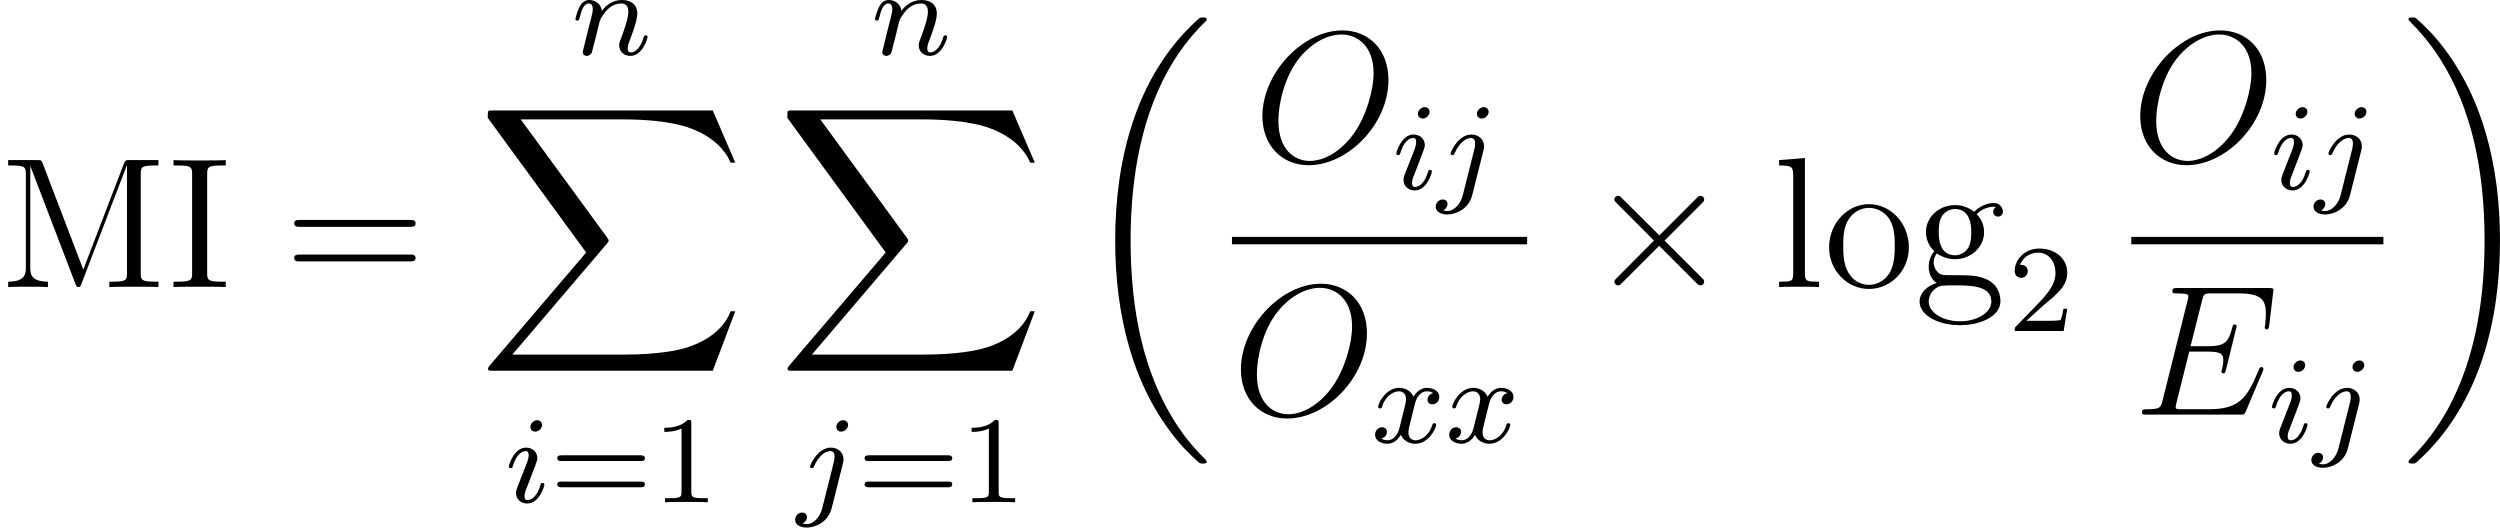
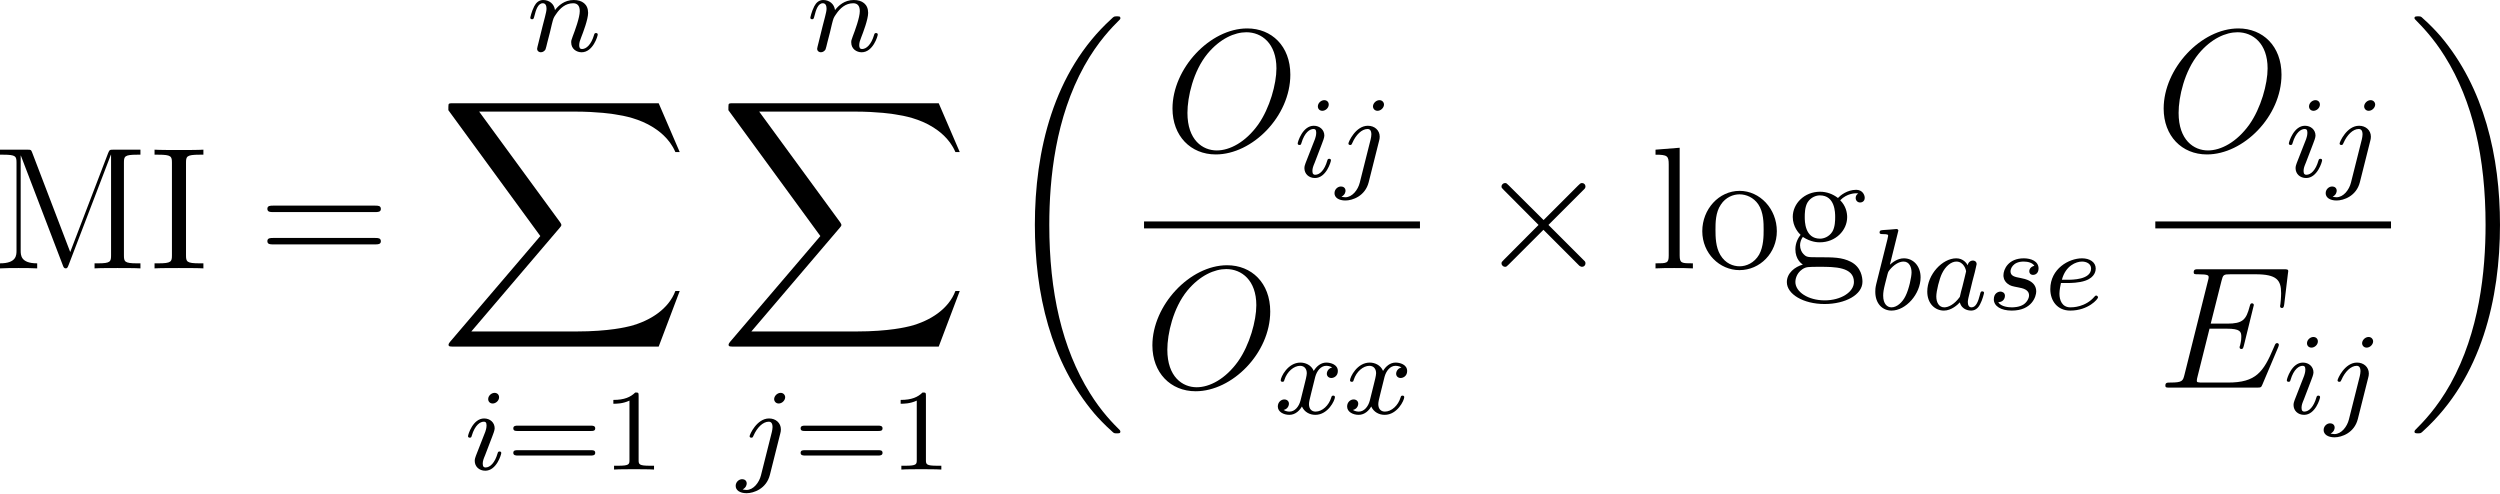
- <svg xmlns="http://www.w3.org/2000/svg" xmlns:xlink="http://www.w3.org/1999/xlink" version="1.1" width="181.644pt" height="38.331pt" viewBox="-.239 -.233 181.644 38.331">
+ <svg xmlns="http://www.w3.org/2000/svg" xmlns:xlink="http://www.w3.org/1999/xlink" version="1.1" width="194.305pt" height="38.331pt" viewBox="-.619 -.288 194.305 38.331">
  <defs>
    <path id="g1-2" d="M4.651-3.324L2.26-5.703C2.116-5.846 2.092-5.87 1.997-5.87C1.877-5.87 1.757-5.762 1.757-5.631C1.757-5.547 1.781-5.523 1.913-5.392L4.304-2.989L1.913-.586C1.781-.454 1.757-.43 1.757-.347C1.757-.215 1.877-.108 1.997-.108C2.092-.108 2.116-.132 2.26-.275L4.639-2.654L7.113-.179C7.137-.167 7.221-.108 7.293-.108C7.436-.108 7.532-.215 7.532-.347C7.532-.371 7.532-.418 7.496-.478C7.484-.502 5.583-2.379 4.985-2.989L7.173-5.177C7.233-5.248 7.412-5.404 7.472-5.475C7.484-5.499 7.532-5.547 7.532-5.631C7.532-5.762 7.436-5.87 7.293-5.87C7.197-5.87 7.149-5.822 7.018-5.691L4.651-3.324Z" />
    <path id="g3-69" d="M8.309-2.774C8.321-2.809 8.357-2.893 8.357-2.941C8.357-3.001 8.309-3.061 8.237-3.061C8.189-3.061 8.165-3.049 8.13-3.013C8.106-3.001 8.106-2.977 7.998-2.738C7.293-1.064 6.779-.347 4.866-.347H3.12C2.953-.347 2.929-.347 2.857-.359C2.726-.371 2.714-.395 2.714-.49C2.714-.574 2.738-.646 2.762-.753L3.587-4.053H4.77C5.703-4.053 5.774-3.85 5.774-3.491C5.774-3.371 5.774-3.264 5.691-2.905C5.667-2.857 5.655-2.809 5.655-2.774C5.655-2.69 5.715-2.654 5.786-2.654C5.894-2.654 5.906-2.738 5.954-2.905L6.635-5.679C6.635-5.738 6.587-5.798 6.516-5.798C6.408-5.798 6.396-5.75 6.348-5.583C6.109-4.663 5.87-4.4 4.806-4.4H3.67L4.411-7.34C4.519-7.759 4.543-7.795 5.033-7.795H6.743C8.213-7.795 8.512-7.4 8.512-6.492C8.512-6.48 8.512-6.145 8.464-5.75C8.452-5.703 8.44-5.631 8.44-5.607C8.44-5.511 8.5-5.475 8.572-5.475C8.656-5.475 8.703-5.523 8.727-5.738L8.978-7.831C8.978-7.867 9.002-7.986 9.002-8.01C9.002-8.141 8.895-8.141 8.679-8.141H2.845C2.618-8.141 2.499-8.141 2.499-7.926C2.499-7.795 2.582-7.795 2.786-7.795C3.527-7.795 3.527-7.711 3.527-7.58C3.527-7.52 3.515-7.472 3.479-7.34L1.865-.885C1.757-.466 1.733-.347 .897-.347C.669-.347 .55-.347 .55-.132C.55 0 .622 0 .861 0H6.862C7.125 0 7.137-.012 7.221-.203L8.309-2.774Z" />
    <path id="g3-79" d="M8.679-5.236C8.679-7.209 7.388-8.416 5.715-8.416C3.156-8.416 .574-5.667 .574-2.905C.574-1.028 1.817 .251 3.551 .251C6.061 .251 8.679-2.367 8.679-5.236ZM3.622-.024C2.642-.024 1.602-.741 1.602-2.606C1.602-3.694 1.997-5.475 2.977-6.671C3.85-7.723 4.854-8.153 5.655-8.153C6.707-8.153 7.723-7.388 7.723-5.667C7.723-4.603 7.269-2.941 6.468-1.805C5.595-.586 4.507-.024 3.622-.024Z" />
    <path id="g5-61" d="M8.07-3.873C8.237-3.873 8.452-3.873 8.452-4.089C8.452-4.316 8.249-4.316 8.07-4.316H1.028C.861-4.316 .646-4.316 .646-4.101C.646-3.873 .849-3.873 1.028-3.873H8.07ZM8.07-1.65C8.237-1.65 8.452-1.65 8.452-1.865C8.452-2.092 8.249-2.092 8.07-2.092H1.028C.861-2.092 .646-2.092 .646-1.877C.646-1.65 .849-1.65 1.028-1.65H8.07Z" />
    <path id="g5-73" d="M2.594-7.257C2.594-7.699 2.63-7.819 3.527-7.819H3.79V-8.165C3.503-8.141 2.475-8.141 2.116-8.141S.717-8.141 .43-8.165V-7.819H.693C1.59-7.819 1.626-7.699 1.626-7.257V-.909C1.626-.466 1.59-.347 .693-.347H.43V0C.717-.024 1.745-.024 2.104-.024S3.503-.024 3.79 0V-.347H3.527C2.63-.347 2.594-.466 2.594-.909V-7.257Z" />
    <path id="g5-77" d="M2.75-7.938C2.666-8.165 2.654-8.165 2.379-8.165H.526V-7.819H.765C1.626-7.819 1.662-7.699 1.662-7.257V-1.231C1.662-.909 1.662-.347 .526-.347V0C.837-.024 1.47-.024 1.805-.024S2.774-.024 3.084 0V-.347C1.949-.347 1.949-.909 1.949-1.231V-7.759H1.961L4.842-.227C4.89-.096 4.926 0 5.045 0C5.153 0 5.177-.06 5.248-.239L8.153-7.819H8.165V-.909C8.165-.466 8.13-.347 7.269-.347H7.03V0C7.305-.024 8.261-.024 8.608-.024S9.911-.024 10.186 0V-.347H9.947C9.086-.347 9.05-.466 9.05-.909V-7.257C9.05-7.699 9.086-7.819 9.947-7.819H10.186V-8.165H8.333C8.07-8.165 8.058-8.153 7.962-7.926L5.356-1.124L2.75-7.938Z" />
    <path id="g5-103" d="M1.423-2.164C1.985-1.793 2.463-1.793 2.594-1.793C3.67-1.793 4.471-2.606 4.471-3.527C4.471-3.85 4.376-4.304 3.993-4.686C4.459-5.165 5.021-5.165 5.081-5.165C5.129-5.165 5.189-5.165 5.236-5.141C5.117-5.093 5.057-4.973 5.057-4.842C5.057-4.674 5.177-4.531 5.368-4.531C5.464-4.531 5.679-4.591 5.679-4.854C5.679-5.069 5.511-5.404 5.093-5.404C4.471-5.404 4.005-5.021 3.838-4.842C3.479-5.117 3.061-5.272 2.606-5.272C1.53-5.272 .729-4.459 .729-3.539C.729-2.857 1.148-2.415 1.267-2.307C1.124-2.128 .909-1.781 .909-1.315C.909-.622 1.327-.323 1.423-.263C.873-.108 .323 .323 .323 .944C.323 1.769 1.447 2.451 2.917 2.451C4.34 2.451 5.523 1.817 5.523 .921C5.523 .622 5.44-.084 4.722-.454C4.113-.765 3.515-.765 2.487-.765C1.757-.765 1.674-.765 1.459-.992C1.339-1.112 1.231-1.339 1.231-1.59C1.231-1.793 1.303-1.997 1.423-2.164ZM2.606-2.044C1.554-2.044 1.554-3.252 1.554-3.527C1.554-3.742 1.554-4.232 1.757-4.555C1.985-4.902 2.343-5.021 2.594-5.021C3.646-5.021 3.646-3.814 3.646-3.539C3.646-3.324 3.646-2.833 3.443-2.511C3.216-2.164 2.857-2.044 2.606-2.044ZM2.929 2.2C1.781 2.2 .909 1.614 .909 .933C.909 .837 .933 .371 1.387 .06C1.65-.108 1.757-.108 2.594-.108C3.587-.108 4.937-.108 4.937 .933C4.937 1.638 4.029 2.2 2.929 2.2Z" />
    <path id="g5-108" d="M2.056-8.297L.395-8.165V-7.819C1.207-7.819 1.303-7.735 1.303-7.149V-.885C1.303-.347 1.172-.347 .395-.347V0C.729-.024 1.315-.024 1.674-.024S2.63-.024 2.965 0V-.347C2.2-.347 2.056-.347 2.056-.885V-8.297Z" />
    <path id="g5-111" d="M5.487-2.558C5.487-4.101 4.316-5.332 2.929-5.332C1.494-5.332 .359-4.065 .359-2.558C.359-1.028 1.554 .12 2.917 .12C4.328 .12 5.487-1.052 5.487-2.558ZM2.929-.143C2.487-.143 1.949-.335 1.602-.921C1.279-1.459 1.267-2.164 1.267-2.666C1.267-3.12 1.267-3.85 1.638-4.388C1.973-4.902 2.499-5.093 2.917-5.093C3.383-5.093 3.885-4.878 4.208-4.411C4.579-3.862 4.579-3.108 4.579-2.666C4.579-2.248 4.579-1.506 4.268-.944C3.933-.371 3.383-.143 2.929-.143Z" />
+     <path id="g4-49" d="M2.503-5.077C2.503-5.292 2.487-5.3 2.271-5.3C1.945-4.981 1.522-4.79 .765-4.79V-4.527C.98-4.527 1.411-4.527 1.873-4.742V-.654C1.873-.359 1.849-.263 1.092-.263H.813V0C1.14-.024 1.825-.024 2.184-.024S3.236-.024 3.563 0V-.263H3.284C2.527-.263 2.503-.359 2.503-.654V-5.077Z" />
+     <path id="g4-61" d="M5.826-2.654C5.946-2.654 6.105-2.654 6.105-2.837S5.914-3.021 5.794-3.021H.781C.662-3.021 .47-3.021 .47-2.837S.63-2.654 .749-2.654H5.826ZM5.794-.964C5.914-.964 6.105-.964 6.105-1.148S5.946-1.331 5.826-1.331H.749C.63-1.331 .47-1.331 .47-1.148S.662-.964 .781-.964H5.794Z" />
+     <path id="g2-97" d="M3.124-3.037C3.053-3.172 2.821-3.515 2.335-3.515C1.387-3.515 .343-2.407 .343-1.227C.343-.399 .877 .08 1.49 .08C2 .08 2.439-.327 2.582-.486C2.726 .064 3.268 .08 3.363 .08C3.73 .08 3.913-.223 3.977-.359C4.136-.646 4.248-1.108 4.248-1.14C4.248-1.188 4.216-1.243 4.121-1.243S4.009-1.196 3.961-.996C3.85-.558 3.698-.143 3.387-.143C3.204-.143 3.132-.295 3.132-.518C3.132-.654 3.204-.925 3.252-1.124S3.419-1.801 3.451-1.945L3.61-2.55C3.65-2.742 3.738-3.076 3.738-3.116C3.738-3.3 3.587-3.363 3.483-3.363C3.363-3.363 3.164-3.284 3.124-3.037ZM2.582-.861C2.184-.311 1.769-.143 1.514-.143C1.148-.143 .964-.478 .964-.893C.964-1.267 1.18-2.12 1.355-2.471C1.586-2.957 1.977-3.292 2.343-3.292C2.861-3.292 3.013-2.71 3.013-2.614C3.013-2.582 2.813-1.801 2.766-1.594C2.662-1.219 2.662-1.203 2.582-.861Z" />
+     <path id="g2-98" d="M1.945-5.292C1.953-5.308 1.977-5.412 1.977-5.42C1.977-5.46 1.945-5.531 1.849-5.531C1.817-5.531 1.57-5.507 1.387-5.491L.94-5.46C.765-5.444 .685-5.436 .685-5.292C.685-5.181 .797-5.181 .893-5.181C1.275-5.181 1.275-5.133 1.275-5.061C1.275-5.013 1.196-4.694 1.148-4.511L.454-1.737C.391-1.467 .391-1.347 .391-1.211C.391-.391 .893 .08 1.506 .08C2.487 .08 3.507-1.052 3.507-2.208C3.507-2.997 2.997-3.515 2.359-3.515C1.913-3.515 1.57-3.228 1.395-3.076L1.945-5.292ZM1.506-.143C1.219-.143 .933-.367 .933-.948C.933-1.164 .964-1.363 1.06-1.745C1.116-1.977 1.172-2.2 1.235-2.431C1.275-2.574 1.275-2.59 1.371-2.71C1.642-3.045 2-3.292 2.335-3.292C2.734-3.292 2.885-2.901 2.885-2.542C2.885-2.248 2.71-1.395 2.471-.925C2.264-.494 1.881-.143 1.506-.143Z" />
+     <path id="g2-101" d="M1.602-1.817C1.777-1.817 2.375-1.825 2.798-1.977C3.491-2.216 3.515-2.694 3.515-2.813C3.515-3.26 3.092-3.515 2.574-3.515C1.674-3.515 .391-2.805 .391-1.395C.391-.582 .885 .08 1.761 .08C3.005 .08 3.674-.717 3.674-.829C3.674-.901 3.595-.956 3.547-.956S3.475-.933 3.435-.885C2.805-.143 1.913-.143 1.777-.143C1.196-.143 1.02-.638 1.02-1.084C1.02-1.323 1.092-1.682 1.124-1.817H1.602ZM1.188-2.04C1.443-3.013 2.168-3.292 2.574-3.292C2.893-3.292 3.196-3.132 3.196-2.813C3.196-2.04 1.889-2.04 1.554-2.04H1.188Z" />
    <path id="g2-105" d="M2.375-4.973C2.375-5.149 2.248-5.276 2.064-5.276C1.857-5.276 1.626-5.085 1.626-4.846C1.626-4.67 1.753-4.543 1.937-4.543C2.144-4.543 2.375-4.734 2.375-4.973ZM1.211-2.048L.781-.948C.741-.829 .701-.733 .701-.598C.701-.207 1.004 .08 1.427 .08C2.2 .08 2.527-1.036 2.527-1.14C2.527-1.219 2.463-1.243 2.407-1.243C2.311-1.243 2.295-1.188 2.271-1.108C2.088-.47 1.761-.143 1.443-.143C1.347-.143 1.251-.183 1.251-.399C1.251-.59 1.307-.733 1.411-.98C1.49-1.196 1.57-1.411 1.658-1.626L1.905-2.271C1.977-2.455 2.072-2.702 2.072-2.837C2.072-3.236 1.753-3.515 1.347-3.515C.574-3.515 .239-2.399 .239-2.295C.239-2.224 .295-2.192 .359-2.192C.462-2.192 .47-2.24 .494-2.319C.717-3.076 1.084-3.292 1.323-3.292C1.435-3.292 1.514-3.252 1.514-3.029C1.514-2.949 1.506-2.837 1.427-2.598L1.211-2.048Z" />
    <path id="g2-106" d="M3.292-4.973C3.292-5.125 3.172-5.276 2.981-5.276C2.742-5.276 2.534-5.053 2.534-4.846C2.534-4.694 2.654-4.543 2.845-4.543C3.084-4.543 3.292-4.766 3.292-4.973ZM1.626 .399C1.506 .885 1.116 1.403 .63 1.403C.502 1.403 .383 1.371 .367 1.363C.614 1.243 .646 1.028 .646 .956C.646 .765 .502 .662 .335 .662C.104 .662-.112 .861-.112 1.124C-.112 1.427 .183 1.626 .638 1.626C1.124 1.626 2 1.323 2.24 .367L2.957-2.487C2.981-2.582 2.997-2.646 2.997-2.766C2.997-3.204 2.646-3.515 2.184-3.515C1.339-3.515 .845-2.399 .845-2.295C.845-2.224 .901-2.192 .964-2.192C1.052-2.192 1.06-2.216 1.116-2.335C1.355-2.885 1.761-3.292 2.16-3.292C2.327-3.292 2.423-3.18 2.423-2.917C2.423-2.805 2.399-2.694 2.375-2.582L1.626 .399Z" />
    <path id="g2-110" d="M1.594-1.307C1.618-1.427 1.698-1.73 1.722-1.849C1.833-2.279 1.833-2.287 2.016-2.55C2.279-2.941 2.654-3.292 3.188-3.292C3.475-3.292 3.642-3.124 3.642-2.75C3.642-2.311 3.308-1.403 3.156-1.012C3.053-.749 3.053-.701 3.053-.598C3.053-.143 3.427 .08 3.77 .08C4.551 .08 4.878-1.036 4.878-1.14C4.878-1.219 4.814-1.243 4.758-1.243C4.663-1.243 4.647-1.188 4.623-1.108C4.431-.454 4.097-.143 3.794-.143C3.666-.143 3.602-.223 3.602-.406S3.666-.765 3.746-.964C3.866-1.267 4.216-2.184 4.216-2.63C4.216-3.228 3.802-3.515 3.228-3.515C2.582-3.515 2.168-3.124 1.937-2.821C1.881-3.26 1.53-3.515 1.124-3.515C.837-3.515 .638-3.332 .51-3.084C.319-2.71 .239-2.311 .239-2.295C.239-2.224 .295-2.192 .359-2.192C.462-2.192 .47-2.224 .526-2.431C.622-2.821 .765-3.292 1.1-3.292C1.307-3.292 1.355-3.092 1.355-2.917C1.355-2.774 1.315-2.622 1.251-2.359C1.235-2.295 1.116-1.825 1.084-1.714L.789-.518C.757-.399 .709-.199 .709-.167C.709 .016 .861 .08 .964 .08C1.108 .08 1.227-.016 1.283-.112C1.307-.159 1.371-.43 1.411-.598L1.594-1.307Z" />
+     <path id="g2-115" d="M3.212-2.997C3.029-2.965 2.861-2.821 2.861-2.622C2.861-2.479 2.957-2.375 3.132-2.375C3.252-2.375 3.499-2.463 3.499-2.821C3.499-3.316 2.981-3.515 2.487-3.515C1.419-3.515 1.084-2.758 1.084-2.351C1.084-2.271 1.084-1.985 1.379-1.761C1.562-1.618 1.698-1.594 2.112-1.514C2.391-1.459 2.845-1.379 2.845-.964C2.845-.757 2.694-.494 2.471-.343C2.176-.151 1.785-.143 1.658-.143C1.467-.143 .925-.175 .725-.494C1.132-.51 1.188-.837 1.188-.933C1.188-1.172 .972-1.227 .877-1.227C.749-1.227 .422-1.132 .422-.693C.422-.223 .917 .08 1.658 .08C3.045 .08 3.339-.901 3.339-1.235C3.339-1.953 2.558-2.104 2.264-2.16C1.881-2.232 1.57-2.287 1.57-2.622C1.57-2.766 1.706-3.292 2.479-3.292C2.782-3.292 3.092-3.204 3.212-2.997Z" />
    <path id="g2-120" d="M3.993-3.18C3.642-3.092 3.626-2.782 3.626-2.75C3.626-2.574 3.762-2.455 3.937-2.455S4.384-2.59 4.384-2.933C4.384-3.387 3.881-3.515 3.587-3.515C3.212-3.515 2.909-3.252 2.726-2.941C2.55-3.363 2.136-3.515 1.809-3.515C.94-3.515 .454-2.519 .454-2.295C.454-2.224 .51-2.192 .574-2.192C.669-2.192 .685-2.232 .709-2.327C.893-2.909 1.371-3.292 1.785-3.292C2.096-3.292 2.248-3.068 2.248-2.782C2.248-2.622 2.152-2.256 2.088-2C2.032-1.769 1.857-1.06 1.817-.909C1.706-.478 1.419-.143 1.06-.143C1.028-.143 .821-.143 .654-.255C1.02-.343 1.02-.677 1.02-.685C1.02-.869 .877-.98 .701-.98C.486-.98 .255-.797 .255-.494C.255-.128 .646 .08 1.052 .08C1.474 .08 1.769-.239 1.913-.494C2.088-.104 2.455 .08 2.837 .08C3.706 .08 4.184-.917 4.184-1.14C4.184-1.219 4.121-1.243 4.065-1.243C3.969-1.243 3.953-1.188 3.929-1.108C3.77-.574 3.316-.143 2.853-.143C2.59-.143 2.399-.319 2.399-.654C2.399-.813 2.447-.996 2.558-1.443C2.614-1.682 2.79-2.383 2.829-2.534C2.941-2.949 3.22-3.292 3.579-3.292C3.618-3.292 3.826-3.292 3.993-3.18Z" />
    <path id="g0-18" d="M8.369 28.083C8.369 28.035 8.345 28.011 8.321 27.975C7.878 27.533 7.077 26.732 6.276 25.441C4.352 22.356 3.479 18.471 3.479 13.868C3.479 10.652 3.909 6.504 5.882 2.941C6.826 1.243 7.807 .263 8.333-.263C8.369-.299 8.369-.323 8.369-.359C8.369-.478 8.285-.478 8.118-.478S7.926-.478 7.747-.299C3.742 3.347 2.487 8.823 2.487 13.856C2.487 18.554 3.563 23.289 6.599 26.863C6.838 27.138 7.293 27.628 7.783 28.059C7.926 28.202 7.95 28.202 8.118 28.202S8.369 28.202 8.369 28.083Z" />
    <path id="g0-19" d="M6.3 13.868C6.3 9.17 5.224 4.435 2.188 .861C1.949 .586 1.494 .096 1.004-.335C.861-.478 .837-.478 .669-.478C.526-.478 .418-.478 .418-.359C.418-.311 .466-.263 .49-.239C.909 .191 1.71 .992 2.511 2.283C4.435 5.368 5.308 9.253 5.308 13.856C5.308 17.072 4.878 21.22 2.905 24.783C1.961 26.481 .968 27.473 .466 27.975C.442 28.011 .418 28.047 .418 28.083C.418 28.202 .526 28.202 .669 28.202C.837 28.202 .861 28.202 1.04 28.023C5.045 24.377 6.3 18.901 6.3 13.868Z" />
    <path id="g0-88" d="M15.135 16.737L16.582 12.912H16.283C15.817 14.155 14.549 14.968 13.175 15.327C12.924 15.386 11.752 15.697 9.457 15.697H2.248L8.333 8.56C8.416 8.464 8.44 8.428 8.44 8.369C8.44 8.345 8.44 8.309 8.357 8.189L2.786 .574H9.337C10.939 .574 12.027 .741 12.134 .765C12.78 .861 13.82 1.064 14.765 1.662C15.064 1.853 15.876 2.391 16.283 3.359H16.582L15.135 0H1.004C.729 0 .717 .012 .681 .084C.669 .12 .669 .347 .669 .478L6.994 9.134L.801 16.391C.681 16.534 .681 16.594 .681 16.606C.681 16.737 .789 16.737 1.004 16.737H15.135Z" />
-     <path id="g4-49" d="M2.503-5.077C2.503-5.292 2.487-5.3 2.271-5.3C1.945-4.981 1.522-4.79 .765-4.79V-4.527C.98-4.527 1.411-4.527 1.873-4.742V-.654C1.873-.359 1.849-.263 1.092-.263H.813V0C1.14-.024 1.825-.024 2.184-.024S3.236-.024 3.563 0V-.263H3.284C2.527-.263 2.503-.359 2.503-.654V-5.077Z" />
-     <path id="g4-50" d="M2.248-1.626C2.375-1.745 2.71-2.008 2.837-2.12C3.332-2.574 3.802-3.013 3.802-3.738C3.802-4.686 3.005-5.3 2.008-5.3C1.052-5.3 .422-4.575 .422-3.866C.422-3.475 .733-3.419 .845-3.419C1.012-3.419 1.259-3.539 1.259-3.842C1.259-4.256 .861-4.256 .765-4.256C.996-4.838 1.53-5.037 1.921-5.037C2.662-5.037 3.045-4.407 3.045-3.738C3.045-2.909 2.463-2.303 1.522-1.339L.518-.303C.422-.215 .422-.199 .422 0H3.571L3.802-1.427H3.555C3.531-1.267 3.467-.869 3.371-.717C3.324-.654 2.718-.654 2.59-.654H1.172L2.248-1.626Z" />
-     <path id="g4-61" d="M5.826-2.654C5.946-2.654 6.105-2.654 6.105-2.837S5.914-3.021 5.794-3.021H.781C.662-3.021 .47-3.021 .47-2.837S.63-2.654 .749-2.654H5.826ZM5.794-.964C5.914-.964 6.105-.964 6.105-1.148S5.946-1.331 5.826-1.331H.749C.63-1.331 .47-1.331 .47-1.148S.662-.964 .781-.964H5.794Z" />
  </defs>
-   <g id="page1" transform="matrix(1.13 0 0 1.13 -63.98604 -62.28158)">
-     <use x="56.413" y="73.369" xlink:href="#g5-77" />
-     <use x="67.14" y="73.369" xlink:href="#g5-73" />
-     <use x="74.683" y="73.369" xlink:href="#g5-61" />
-     <use x="93.174" y="58.425" xlink:href="#g2-110" />
-     <use x="87.109" y="62.012" xlink:href="#g0-88" />
-     <use x="88.891" y="87.206" xlink:href="#g2-105" />
-     <use x="91.774" y="87.206" xlink:href="#g4-61" />
-     <use x="98.361" y="87.206" xlink:href="#g4-49" />
-     <use x="112.435" y="58.425" xlink:href="#g2-110" />
-     <use x="106.37" y="62.012" xlink:href="#g0-88" />
-     <use x="107.652" y="87.206" xlink:href="#g2-106" />
-     <use x="111.536" y="87.206" xlink:href="#g4-61" />
-     <use x="118.123" y="87.206" xlink:href="#g4-49" />
-     <use x="125.631" y="56.512" xlink:href="#g0-18" />
-     <use x="137.01" y="65.282" xlink:href="#g3-79" />
-     <use x="145.956" y="67.075" xlink:href="#g2-105" />
-     <use x="148.84" y="67.075" xlink:href="#g2-106" />
-     <rect x="135.627" y="70.141" height=".478" width="18.978" />
-     <use x="135.627" y="81.57" xlink:href="#g3-79" />
-     <use x="144.573" y="83.363" xlink:href="#g2-120" />
-     <use x="149.34" y="83.363" xlink:href="#g2-120" />
-     <use x="158.457" y="73.369" xlink:href="#g1-2" />
-     <use x="170.412" y="73.369" xlink:href="#g5-108" />
-     <use x="173.664" y="73.369" xlink:href="#g5-111" />
-     <use x="179.517" y="73.369" xlink:href="#g5-103" />
-     <use x="185.533" y="76.192" xlink:href="#g4-50" />
-     <use x="193.453" y="65.282" xlink:href="#g3-79" />
-     <use x="202.399" y="67.075" xlink:href="#g2-105" />
-     <use x="205.282" y="67.075" xlink:href="#g2-106" />
-     <rect x="193.453" y="70.141" height=".478" width="16.211" />
-     <use x="193.593" y="81.57" xlink:href="#g3-69" />
-     <use x="202.259" y="83.363" xlink:href="#g2-105" />
-     <use x="205.142" y="83.363" xlink:href="#g2-106" />
-     <use x="210.86" y="56.512" xlink:href="#g0-19" />
+   <g id="page1" transform="matrix(1.13 0 0 1.13 -165.7835 -76.97158)">
+     <use x="145.637" y="86.321" xlink:href="#g5-77" />
+     <use x="156.363" y="86.321" xlink:href="#g5-73" />
+     <use x="163.907" y="86.321" xlink:href="#g5-61" />
+     <use x="182.398" y="71.377" xlink:href="#g2-110" />
+     <use x="176.333" y="74.963" xlink:href="#g0-88" />
+     <use x="178.115" y="100.158" xlink:href="#g2-105" />
+     <use x="180.998" y="100.158" xlink:href="#g4-61" />
+     <use x="187.585" y="100.158" xlink:href="#g4-49" />
+     <use x="201.659" y="71.377" xlink:href="#g2-110" />
+     <use x="195.594" y="74.963" xlink:href="#g0-88" />
+     <use x="196.876" y="100.158" xlink:href="#g2-106" />
+     <use x="200.76" y="100.158" xlink:href="#g4-61" />
+     <use x="207.346" y="100.158" xlink:href="#g4-49" />
+     <use x="214.855" y="69.464" xlink:href="#g0-18" />
+     <use x="226.234" y="78.233" xlink:href="#g3-79" />
+     <use x="235.18" y="80.026" xlink:href="#g2-105" />
+     <use x="238.063" y="80.026" xlink:href="#g2-106" />
+     <rect x="224.851" y="83.093" height=".478" width="18.978" />
+     <use x="224.851" y="94.521" xlink:href="#g3-79" />
+     <use x="233.797" y="96.315" xlink:href="#g2-120" />
+     <use x="238.564" y="96.315" xlink:href="#g2-120" />
+     <use x="247.681" y="86.321" xlink:href="#g1-2" />
+     <use x="259.636" y="86.321" xlink:href="#g5-108" />
+     <use x="262.888" y="86.321" xlink:href="#g5-111" />
+     <use x="268.741" y="86.321" xlink:href="#g5-103" />
+     <use x="274.756" y="89.144" xlink:href="#g2-98" />
+     <use x="278.379" y="89.144" xlink:href="#g2-97" />
+     <use x="282.877" y="89.144" xlink:href="#g2-115" />
+     <use x="286.793" y="89.144" xlink:href="#g2-101" />
+     <use x="294.407" y="78.233" xlink:href="#g3-79" />
+     <use x="303.353" y="80.026" xlink:href="#g2-105" />
+     <use x="306.237" y="80.026" xlink:href="#g2-106" />
+     <rect x="294.407" y="83.093" height=".478" width="16.211" />
+     <use x="294.548" y="94.521" xlink:href="#g3-69" />
+     <use x="303.213" y="96.315" xlink:href="#g2-105" />
+     <use x="306.096" y="96.315" xlink:href="#g2-106" />
+     <use x="311.814" y="69.464" xlink:href="#g0-19" />
  </g>
</svg>
